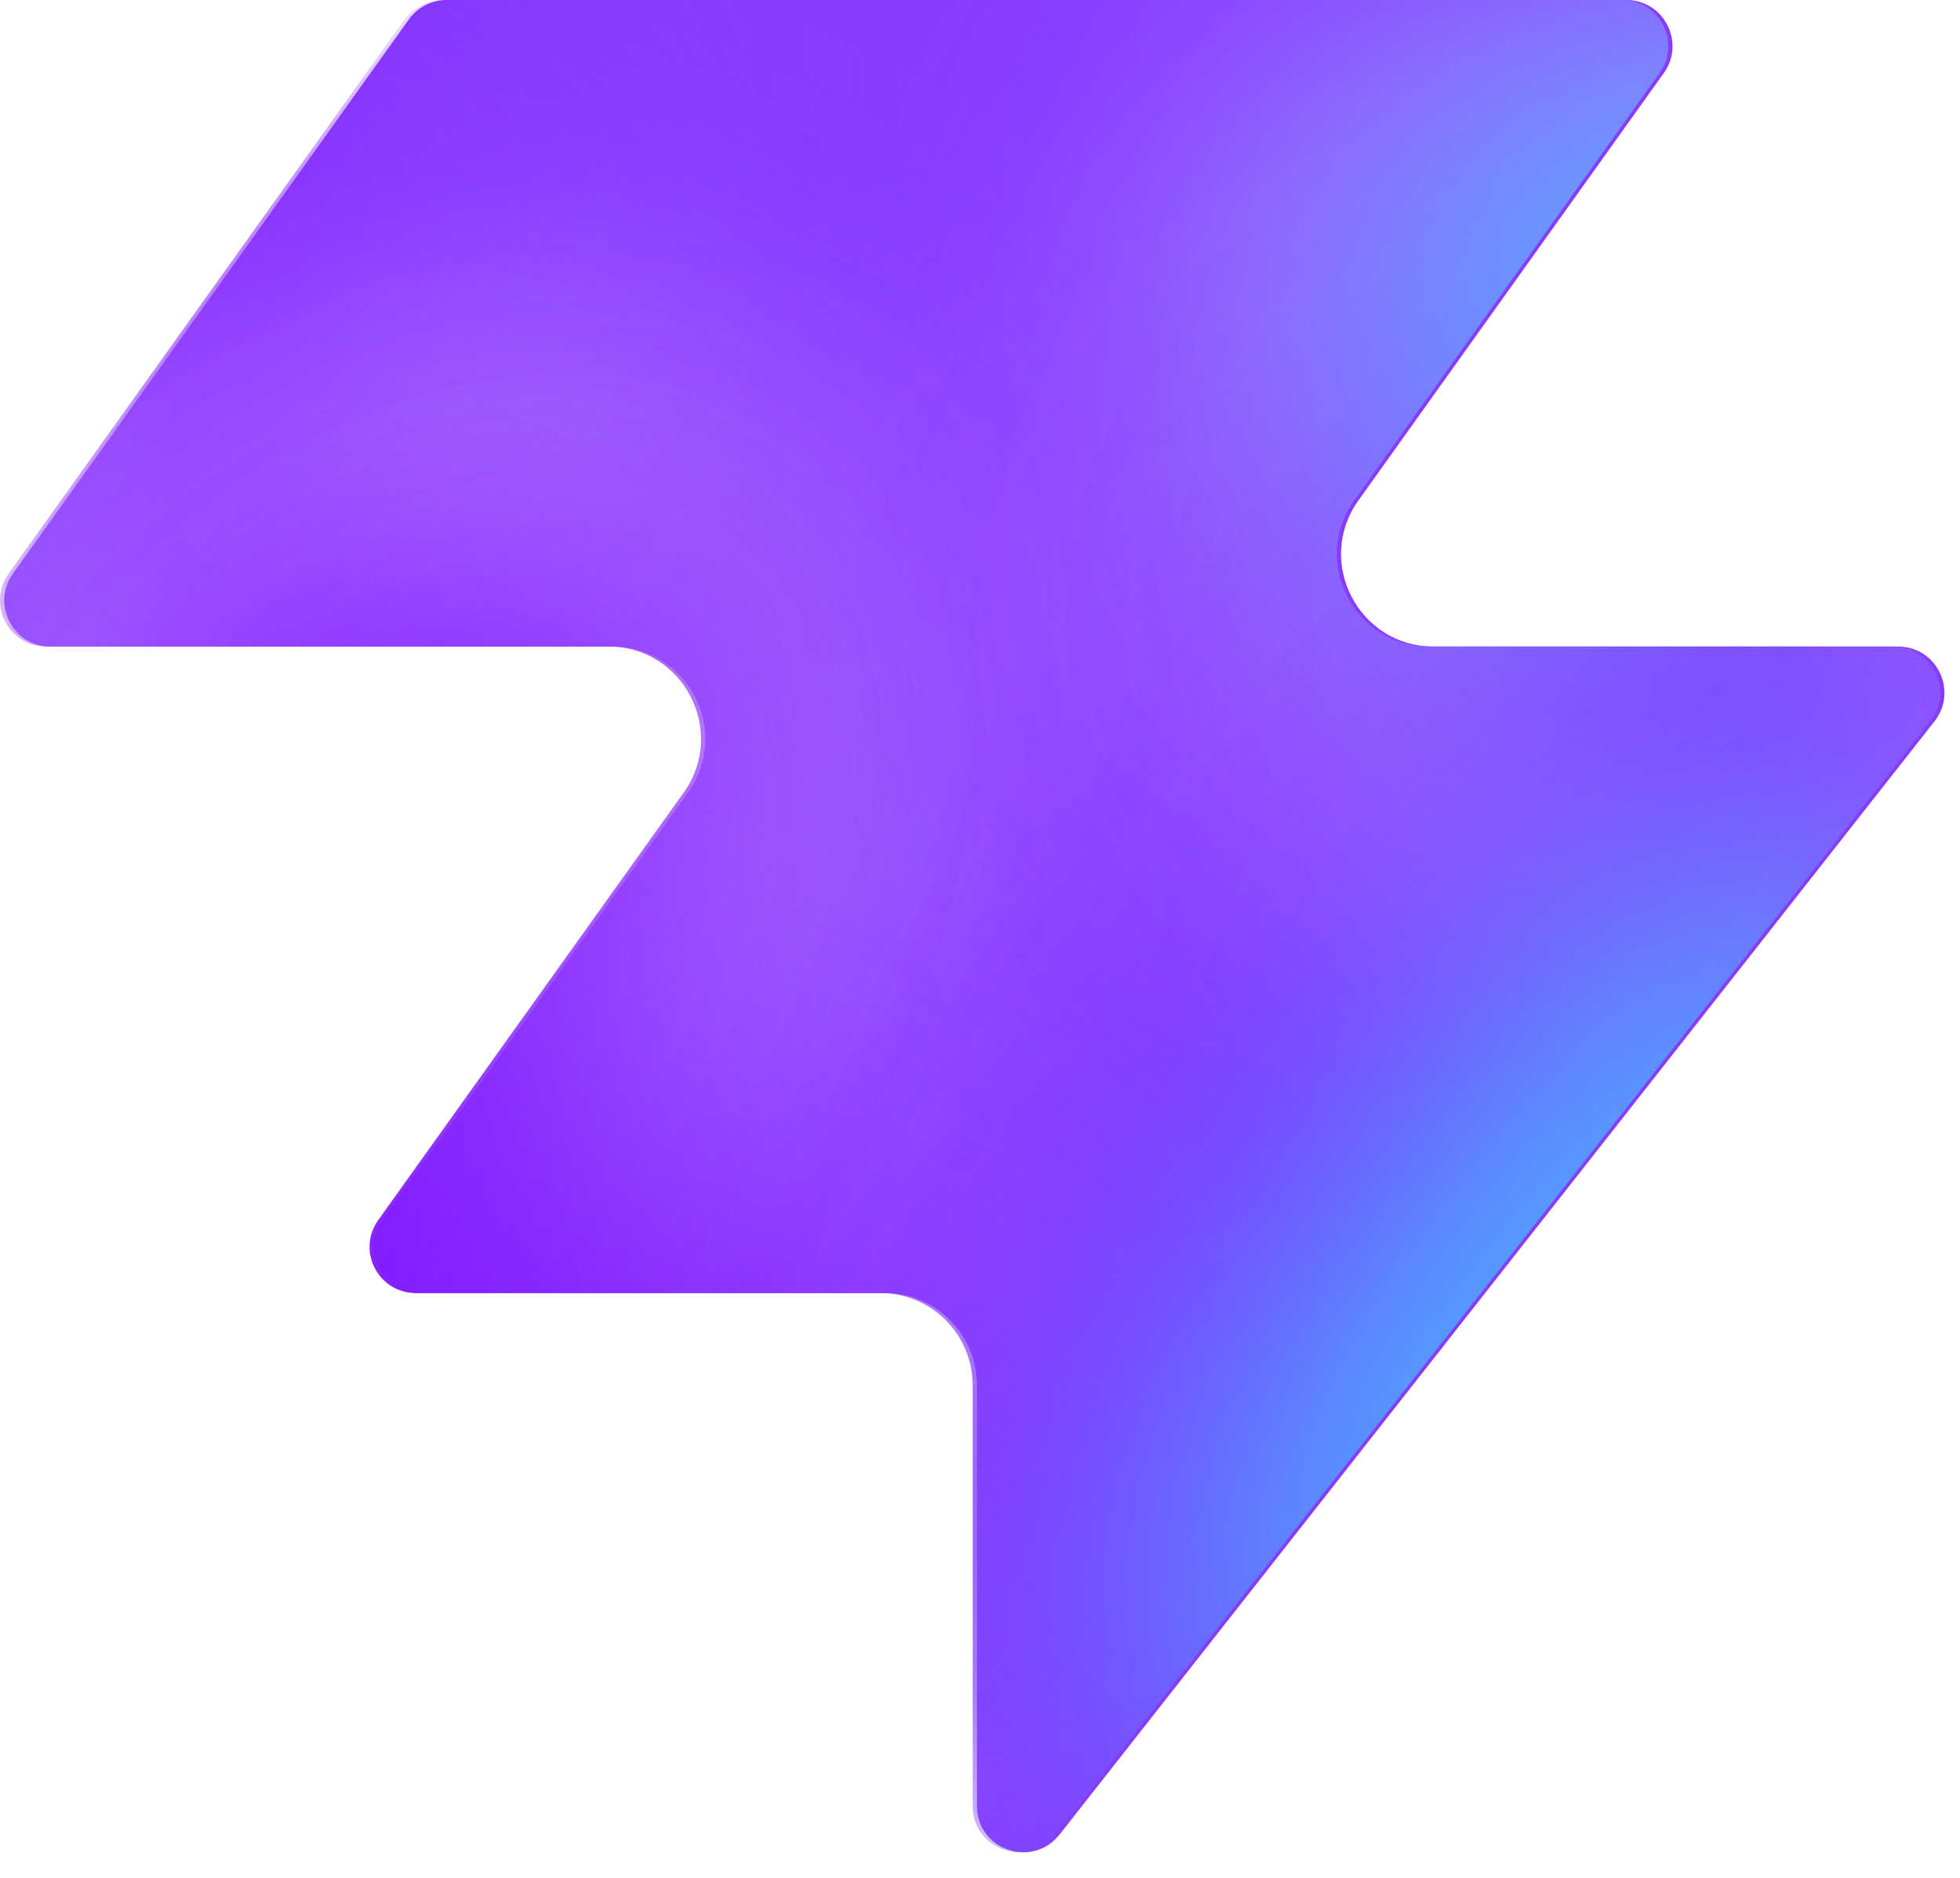
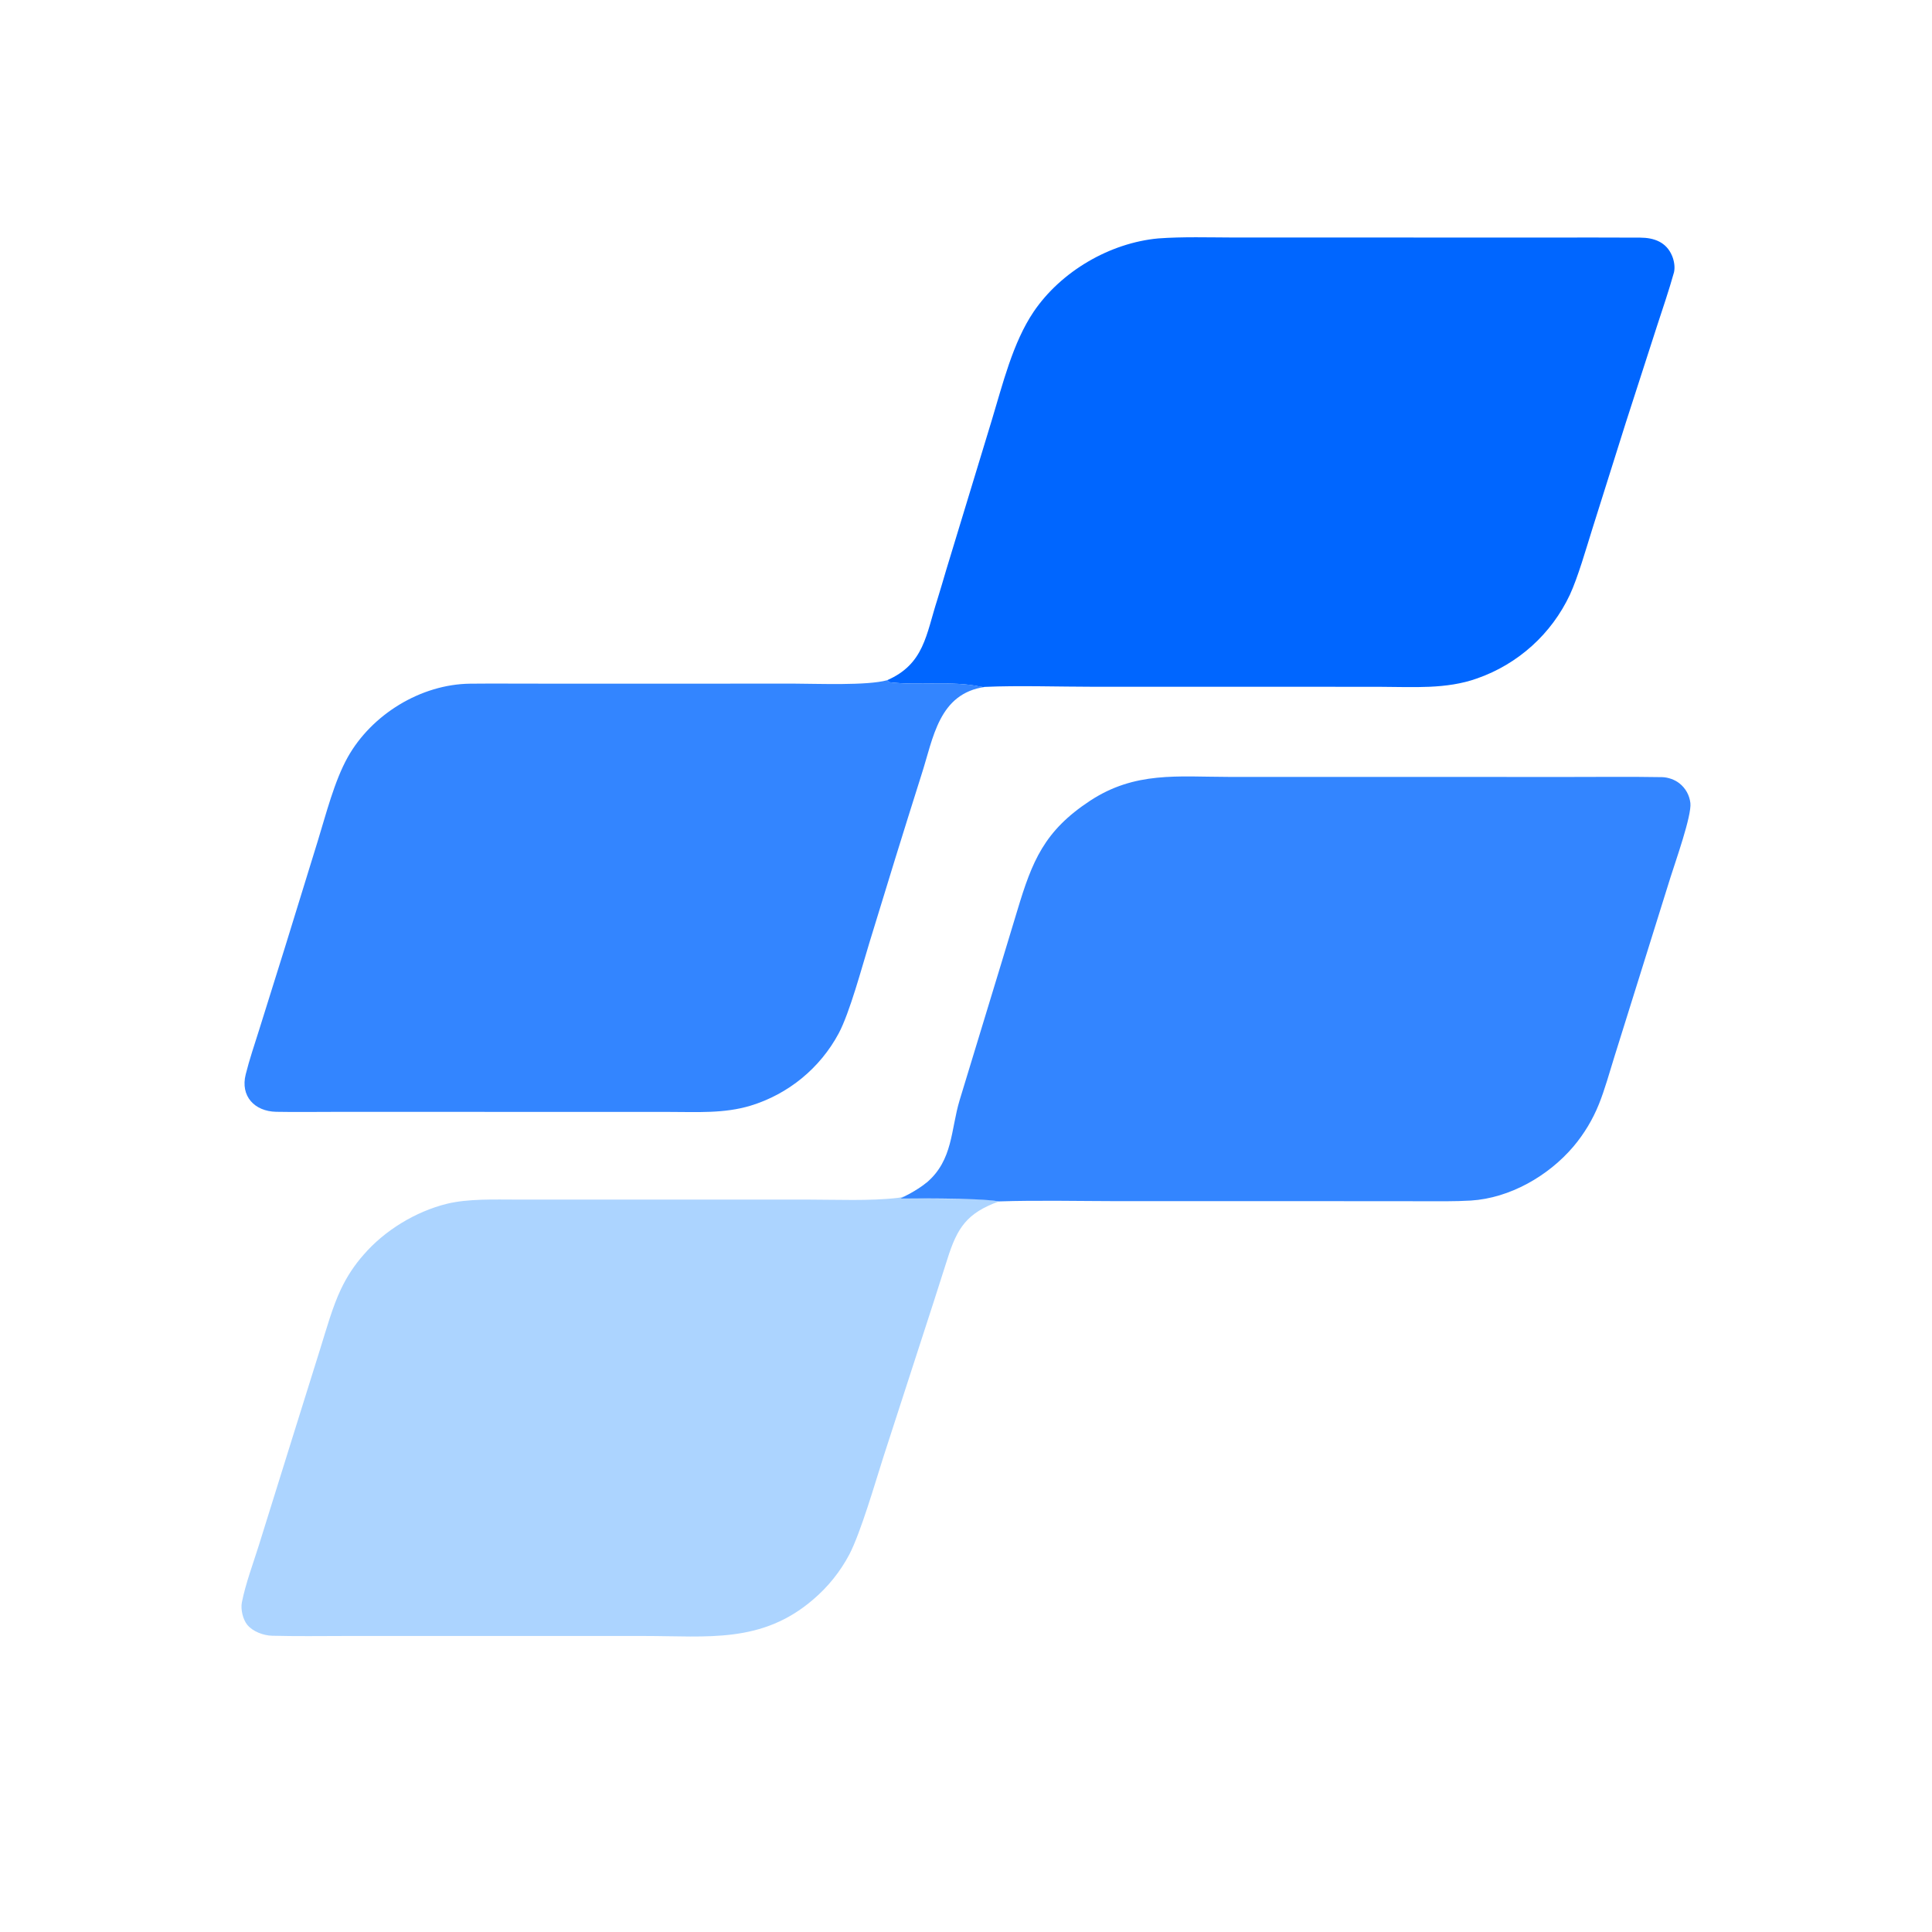
- <svg xmlns="http://www.w3.org/2000/svg" width="48" height="46" fill="none" viewBox="0 0 48 46">
-   <path fill="#863bff" d="M25.946 44.938c-.664.845-2.021.375-2.021-.698V33.937a2.26 2.26 0 0 0-2.262-2.262H10.287c-.92 0-1.456-1.04-.92-1.788l7.48-10.471c1.07-1.497 0-3.578-1.842-3.578H1.237c-.92 0-1.456-1.04-.92-1.788L10.013.474c.214-.297.556-.474.92-.474h28.894c.92 0 1.456 1.04.92 1.788l-7.48 10.471c-1.07 1.498 0 3.579 1.842 3.579h11.377c.943 0 1.473 1.088.89 1.83L25.947 44.94z" style="fill:#863bff;fill:color(display-p3 .525 .23 1);fill-opacity:1" />
-   <mask id="a" width="48" height="46" x="0" y="0" maskUnits="userSpaceOnUse" style="mask-type:alpha">
-     <path fill="#000" d="M25.842 44.938c-.664.844-2.021.375-2.021-.698V33.937a2.26 2.26 0 0 0-2.262-2.262H10.183c-.92 0-1.456-1.04-.92-1.788l7.48-10.471c1.07-1.498 0-3.579-1.842-3.579H1.133c-.92 0-1.456-1.04-.92-1.787L9.91.473c.214-.297.556-.474.92-.474h28.894c.92 0 1.456 1.04.92 1.788l-7.48 10.471c-1.07 1.498 0 3.578 1.842 3.578h11.377c.943 0 1.473 1.088.89 1.832L25.843 44.94z" style="fill:#000;fill-opacity:1" />
-   </mask>
-   <g mask="url(#a)">
-     <g filter="url(#b)">
-       <ellipse cx="5.508" cy="14.704" fill="#ede6ff" rx="5.508" ry="14.704" style="fill:#ede6ff;fill:color(display-p3 .927 .903 1);fill-opacity:1" transform="matrix(.00324 1 1 -.00324 -4.47 31.516)" />
-     </g>
-     <g filter="url(#c)">
-       <ellipse cx="10.399" cy="29.851" fill="#ede6ff" rx="10.399" ry="29.851" style="fill:#ede6ff;fill:color(display-p3 .927 .903 1);fill-opacity:1" transform="matrix(.00324 1 1 -.00324 -39.328 7.883)" />
-     </g>
-     <g filter="url(#d)">
-       <ellipse cx="5.508" cy="30.487" fill="#7e14ff" rx="5.508" ry="30.487" style="fill:#7e14ff;fill:color(display-p3 .492 .077 1);fill-opacity:1" transform="rotate(89.814 -25.913 -14.639)scale(1 -1)" />
-     </g>
-     <g filter="url(#e)">
-       <ellipse cx="5.508" cy="30.599" fill="#7e14ff" rx="5.508" ry="30.599" style="fill:#7e14ff;fill:color(display-p3 .492 .077 1);fill-opacity:1" transform="rotate(89.814 -32.644 -3.334)scale(1 -1)" />
-     </g>
-     <g filter="url(#f)">
-       <ellipse cx="5.508" cy="30.599" fill="#7e14ff" rx="5.508" ry="30.599" style="fill:#7e14ff;fill:color(display-p3 .492 .077 1);fill-opacity:1" transform="matrix(.00324 1 1 -.00324 -34.34 30.47)" />
-     </g>
-     <g filter="url(#g)">
-       <ellipse cx="14.072" cy="22.078" fill="#ede6ff" rx="14.072" ry="22.078" style="fill:#ede6ff;fill:color(display-p3 .927 .903 1);fill-opacity:1" transform="rotate(93.35 24.506 48.493)scale(-1 1)" />
-     </g>
-     <g filter="url(#h)">
-       <ellipse cx="3.47" cy="21.501" fill="#7e14ff" rx="3.47" ry="21.501" style="fill:#7e14ff;fill:color(display-p3 .492 .077 1);fill-opacity:1" transform="rotate(89.009 28.708 47.59)scale(-1 1)" />
-     </g>
-     <g filter="url(#i)">
-       <ellipse cx="3.47" cy="21.501" fill="#7e14ff" rx="3.47" ry="21.501" style="fill:#7e14ff;fill:color(display-p3 .492 .077 1);fill-opacity:1" transform="rotate(89.009 28.708 47.59)scale(-1 1)" />
-     </g>
-     <g filter="url(#j)">
-       <ellipse cx=".387" cy="8.972" fill="#7e14ff" rx="4.407" ry="29.108" style="fill:#7e14ff;fill:color(display-p3 .492 .077 1);fill-opacity:1" transform="rotate(39.51 .387 8.972)" />
-     </g>
-     <g filter="url(#k)">
-       <ellipse cx="47.523" cy="-6.092" fill="#7e14ff" rx="4.407" ry="29.108" style="fill:#7e14ff;fill:color(display-p3 .492 .077 1);fill-opacity:1" transform="rotate(37.892 47.523 -6.092)" />
-     </g>
-     <g filter="url(#l)">
-       <ellipse cx="41.412" cy="6.333" fill="#47bfff" rx="5.971" ry="9.665" style="fill:#47bfff;fill:color(display-p3 .28 .748 1);fill-opacity:1" transform="rotate(37.892 41.412 6.333)" />
-     </g>
-     <g filter="url(#m)">
-       <ellipse cx="-1.879" cy="38.332" fill="#7e14ff" rx="4.407" ry="29.108" style="fill:#7e14ff;fill:color(display-p3 .492 .077 1);fill-opacity:1" transform="rotate(37.892 -1.88 38.332)" />
-     </g>
-     <g filter="url(#n)">
-       <ellipse cx="-1.879" cy="38.332" fill="#7e14ff" rx="4.407" ry="29.108" style="fill:#7e14ff;fill:color(display-p3 .492 .077 1);fill-opacity:1" transform="rotate(37.892 -1.88 38.332)" />
-     </g>
-     <g filter="url(#o)">
-       <ellipse cx="35.651" cy="29.907" fill="#7e14ff" rx="4.407" ry="29.108" style="fill:#7e14ff;fill:color(display-p3 .492 .077 1);fill-opacity:1" transform="rotate(37.892 35.651 29.907)" />
-     </g>
-     <g filter="url(#p)">
-       <ellipse cx="38.418" cy="32.4" fill="#47bfff" rx="5.971" ry="15.297" style="fill:#47bfff;fill:color(display-p3 .28 .748 1);fill-opacity:1" transform="rotate(37.892 38.418 32.4)" />
-     </g>
+ <svg xmlns="http://www.w3.org/2000/svg" width="32" height="32" viewBox="0 0 32 32" fill="none">
+   <g transform="translate(4.05 3.93)">
+     <path d="M10.643 7.337C11.259 7.068 11.288 6.581 11.476 5.999C11.527 5.839 11.572 5.675 11.621 5.514L12.377 3.03C12.558 2.435 12.723 1.749 13.07 1.234C13.523 .565 14.332 .093 15.134 .019C15.535 -.011 15.978 .003 16.382 .004L18.476 .004L21.503 .005C22.041 .004 22.579 .003 23.118 .006C23.346 .007 23.55 .079 23.645 .308C23.679 .39 23.696 .491 23.677 .579C23.594 .877 23.49 1.18 23.394 1.474L22.878 3.072L22.32 4.843C22.22 5.161 22.086 5.631 21.952 5.921C21.647 6.571 21.093 7.07 20.415 7.307C19.904 7.489 19.36 7.447 18.821 7.446L17.644 7.445L14.067 7.445C13.519 7.445 12.794 7.422 12.266 7.447C12.23 7.451 12.233 7.452 12.195 7.444C11.704 7.34 11.172 7.431 10.677 7.369C10.665 7.358 10.654 7.348 10.643 7.337Z" fill="#0066FF" />
+     <path d="M12.267 7.447C11.496 7.556 11.41 8.293 11.213 8.9C10.92 9.826 10.633 10.754 10.35 11.684C10.228 12.082 10.024 12.844 9.842 13.185C9.533 13.762 9.008 14.192 8.383 14.383C7.945 14.516 7.496 14.487 7.042 14.487L6.038 14.487L3.415 14.486L1.488 14.486C1.167 14.486 .848 14.491 .525 14.485C.166 14.478 -.072 14.226 .02 13.864C.081 13.618 .166 13.371 .242 13.128L.671 11.757L1.214 9.997C1.349 9.559 1.489 9.005 1.71 8.611C2.107 7.903 2.92 7.404 3.734 7.394C3.993 7.39 4.258 7.392 4.52 7.393L5.645 7.394L9.106 7.393C9.494 7.394 10.312 7.428 10.643 7.337C10.655 7.347 10.666 7.358 10.677 7.369C11.172 7.431 11.704 7.34 12.196 7.443C12.233 7.451 12.23 7.451 12.267 7.447Z" fill="#3385FF" />
  </g>
-   <defs>
-     <filter id="b" width="60.045" height="41.654" x="-19.77" y="16.149" color-interpolation-filters="sRGB" filterUnits="userSpaceOnUse">
-       <feFlood flood-opacity="0" result="BackgroundImageFix" />
-       <feBlend in="SourceGraphic" in2="BackgroundImageFix" result="shape" />
-       <feGaussianBlur result="effect1_foregroundBlur_2002_17158" stdDeviation="7.659" />
-     </filter>
-     <filter id="c" width="90.34" height="51.437" x="-54.613" y="-7.533" color-interpolation-filters="sRGB" filterUnits="userSpaceOnUse">
-       <feFlood flood-opacity="0" result="BackgroundImageFix" />
-       <feBlend in="SourceGraphic" in2="BackgroundImageFix" result="shape" />
-       <feGaussianBlur result="effect1_foregroundBlur_2002_17158" stdDeviation="7.659" />
-     </filter>
-     <filter id="d" width="79.355" height="29.4" x="-49.64" y="2.03" color-interpolation-filters="sRGB" filterUnits="userSpaceOnUse">
-       <feFlood flood-opacity="0" result="BackgroundImageFix" />
-       <feBlend in="SourceGraphic" in2="BackgroundImageFix" result="shape" />
-       <feGaussianBlur result="effect1_foregroundBlur_2002_17158" stdDeviation="4.596" />
-     </filter>
-     <filter id="e" width="79.579" height="29.4" x="-45.045" y="20.029" color-interpolation-filters="sRGB" filterUnits="userSpaceOnUse">
-       <feFlood flood-opacity="0" result="BackgroundImageFix" />
-       <feBlend in="SourceGraphic" in2="BackgroundImageFix" result="shape" />
-       <feGaussianBlur result="effect1_foregroundBlur_2002_17158" stdDeviation="4.596" />
-     </filter>
-     <filter id="f" width="79.579" height="29.4" x="-43.513" y="21.178" color-interpolation-filters="sRGB" filterUnits="userSpaceOnUse">
-       <feFlood flood-opacity="0" result="BackgroundImageFix" />
-       <feBlend in="SourceGraphic" in2="BackgroundImageFix" result="shape" />
-       <feGaussianBlur result="effect1_foregroundBlur_2002_17158" stdDeviation="4.596" />
-     </filter>
-     <filter id="g" width="74.749" height="58.852" x="15.756" y="-17.901" color-interpolation-filters="sRGB" filterUnits="userSpaceOnUse">
-       <feFlood flood-opacity="0" result="BackgroundImageFix" />
-       <feBlend in="SourceGraphic" in2="BackgroundImageFix" result="shape" />
-       <feGaussianBlur result="effect1_foregroundBlur_2002_17158" stdDeviation="7.659" />
-     </filter>
-     <filter id="h" width="61.377" height="25.362" x="23.548" y="2.284" color-interpolation-filters="sRGB" filterUnits="userSpaceOnUse">
-       <feFlood flood-opacity="0" result="BackgroundImageFix" />
-       <feBlend in="SourceGraphic" in2="BackgroundImageFix" result="shape" />
-       <feGaussianBlur result="effect1_foregroundBlur_2002_17158" stdDeviation="4.596" />
-     </filter>
-     <filter id="i" width="61.377" height="25.362" x="23.548" y="2.284" color-interpolation-filters="sRGB" filterUnits="userSpaceOnUse">
-       <feFlood flood-opacity="0" result="BackgroundImageFix" />
-       <feBlend in="SourceGraphic" in2="BackgroundImageFix" result="shape" />
-       <feGaussianBlur result="effect1_foregroundBlur_2002_17158" stdDeviation="4.596" />
-     </filter>
-     <filter id="j" width="56.045" height="63.649" x="-27.636" y="-22.853" color-interpolation-filters="sRGB" filterUnits="userSpaceOnUse">
-       <feFlood flood-opacity="0" result="BackgroundImageFix" />
-       <feBlend in="SourceGraphic" in2="BackgroundImageFix" result="shape" />
-       <feGaussianBlur result="effect1_foregroundBlur_2002_17158" stdDeviation="4.596" />
-     </filter>
-     <filter id="k" width="54.814" height="64.646" x="20.116" y="-38.415" color-interpolation-filters="sRGB" filterUnits="userSpaceOnUse">
-       <feFlood flood-opacity="0" result="BackgroundImageFix" />
-       <feBlend in="SourceGraphic" in2="BackgroundImageFix" result="shape" />
-       <feGaussianBlur result="effect1_foregroundBlur_2002_17158" stdDeviation="4.596" />
-     </filter>
-     <filter id="l" width="33.541" height="35.313" x="24.641" y="-11.323" color-interpolation-filters="sRGB" filterUnits="userSpaceOnUse">
-       <feFlood flood-opacity="0" result="BackgroundImageFix" />
-       <feBlend in="SourceGraphic" in2="BackgroundImageFix" result="shape" />
-       <feGaussianBlur result="effect1_foregroundBlur_2002_17158" stdDeviation="4.596" />
-     </filter>
-     <filter id="m" width="54.814" height="64.646" x="-29.286" y="6.009" color-interpolation-filters="sRGB" filterUnits="userSpaceOnUse">
-       <feFlood flood-opacity="0" result="BackgroundImageFix" />
-       <feBlend in="SourceGraphic" in2="BackgroundImageFix" result="shape" />
-       <feGaussianBlur result="effect1_foregroundBlur_2002_17158" stdDeviation="4.596" />
-     </filter>
-     <filter id="n" width="54.814" height="64.646" x="-29.286" y="6.009" color-interpolation-filters="sRGB" filterUnits="userSpaceOnUse">
-       <feFlood flood-opacity="0" result="BackgroundImageFix" />
-       <feBlend in="SourceGraphic" in2="BackgroundImageFix" result="shape" />
-       <feGaussianBlur result="effect1_foregroundBlur_2002_17158" stdDeviation="4.596" />
-     </filter>
-     <filter id="o" width="54.814" height="64.646" x="8.244" y="-2.416" color-interpolation-filters="sRGB" filterUnits="userSpaceOnUse">
-       <feFlood flood-opacity="0" result="BackgroundImageFix" />
-       <feBlend in="SourceGraphic" in2="BackgroundImageFix" result="shape" />
-       <feGaussianBlur result="effect1_foregroundBlur_2002_17158" stdDeviation="4.596" />
-     </filter>
-     <filter id="p" width="39.409" height="43.623" x="18.713" y="10.588" color-interpolation-filters="sRGB" filterUnits="userSpaceOnUse">
-       <feFlood flood-opacity="0" result="BackgroundImageFix" />
-       <feBlend in="SourceGraphic" in2="BackgroundImageFix" result="shape" />
-       <feGaussianBlur result="effect1_foregroundBlur_2002_17158" stdDeviation="4.596" />
-     </filter>
-   </defs>
+   <g transform="translate(4 12.86)">
+     <path d="M12.546 7.039C12.017 7.232 11.856 7.468 11.69 7.999C11.615 8.237 11.533 8.489 11.457 8.727L10.634 11.265C10.496 11.696 10.259 12.518 10.067 12.888C9.917 13.171 9.715 13.423 9.471 13.631C8.617 14.367 7.717 14.237 6.676 14.237L4.08 14.237H1.708C1.311 14.238 .904 14.243 .507 14.233C.366 14.23 .185 14.164 .094 14.05C.022 13.96 -.016 13.796 .006 13.681C.068 13.368 .194 13.034 .289 12.73L.863 10.89L1.305 9.477C1.403 9.163 1.509 8.781 1.648 8.491C1.746 8.284 1.872 8.092 2.024 7.921C2.371 7.519 2.884 7.207 3.4 7.079C3.754 6.992 4.195 7.009 4.565 7.009H5.635L9.378 7.009C9.844 7.009 10.416 7.035 10.875 6.98C11.031 6.961 11.226 6.82 11.352 6.724C11.303 6.838 11.278 6.879 11.208 6.983C11.588 7.01 12.196 6.974 12.546 7.039Z" fill="#ACD4FF" />
+     <path d="M11.352 6.724C11.786 6.352 11.747 5.852 11.894 5.364L12.584 3.098L12.85 2.22C13.096 1.401 13.296 .903 14.052 .405C14.799 -.087 15.504 .007 16.352 .008L18.705 .008L21.951 .009C22.473 .009 23.008 .003 23.53 .012C23.627 .014 23.739 .053 23.816 .114C23.918 .194 23.983 .311 23.998 .44C24.022 .65 23.748 1.416 23.667 1.676L23.146 3.343L22.74 4.641C22.666 4.88 22.575 5.203 22.482 5.431C22.38 5.684 22.238 5.92 22.062 6.129C21.646 6.619 21.006 6.985 20.361 7.025C20.1 7.041 19.804 7.036 19.541 7.036L18.205 7.035L14.53 7.035C13.889 7.034 13.18 7.018 12.546 7.039C12.196 6.975 10.916 6.991 10.916 6.991C10.916 6.991 11.201 6.855 11.352 6.724Z" fill="#3385FF" />
+   </g>
</svg>
